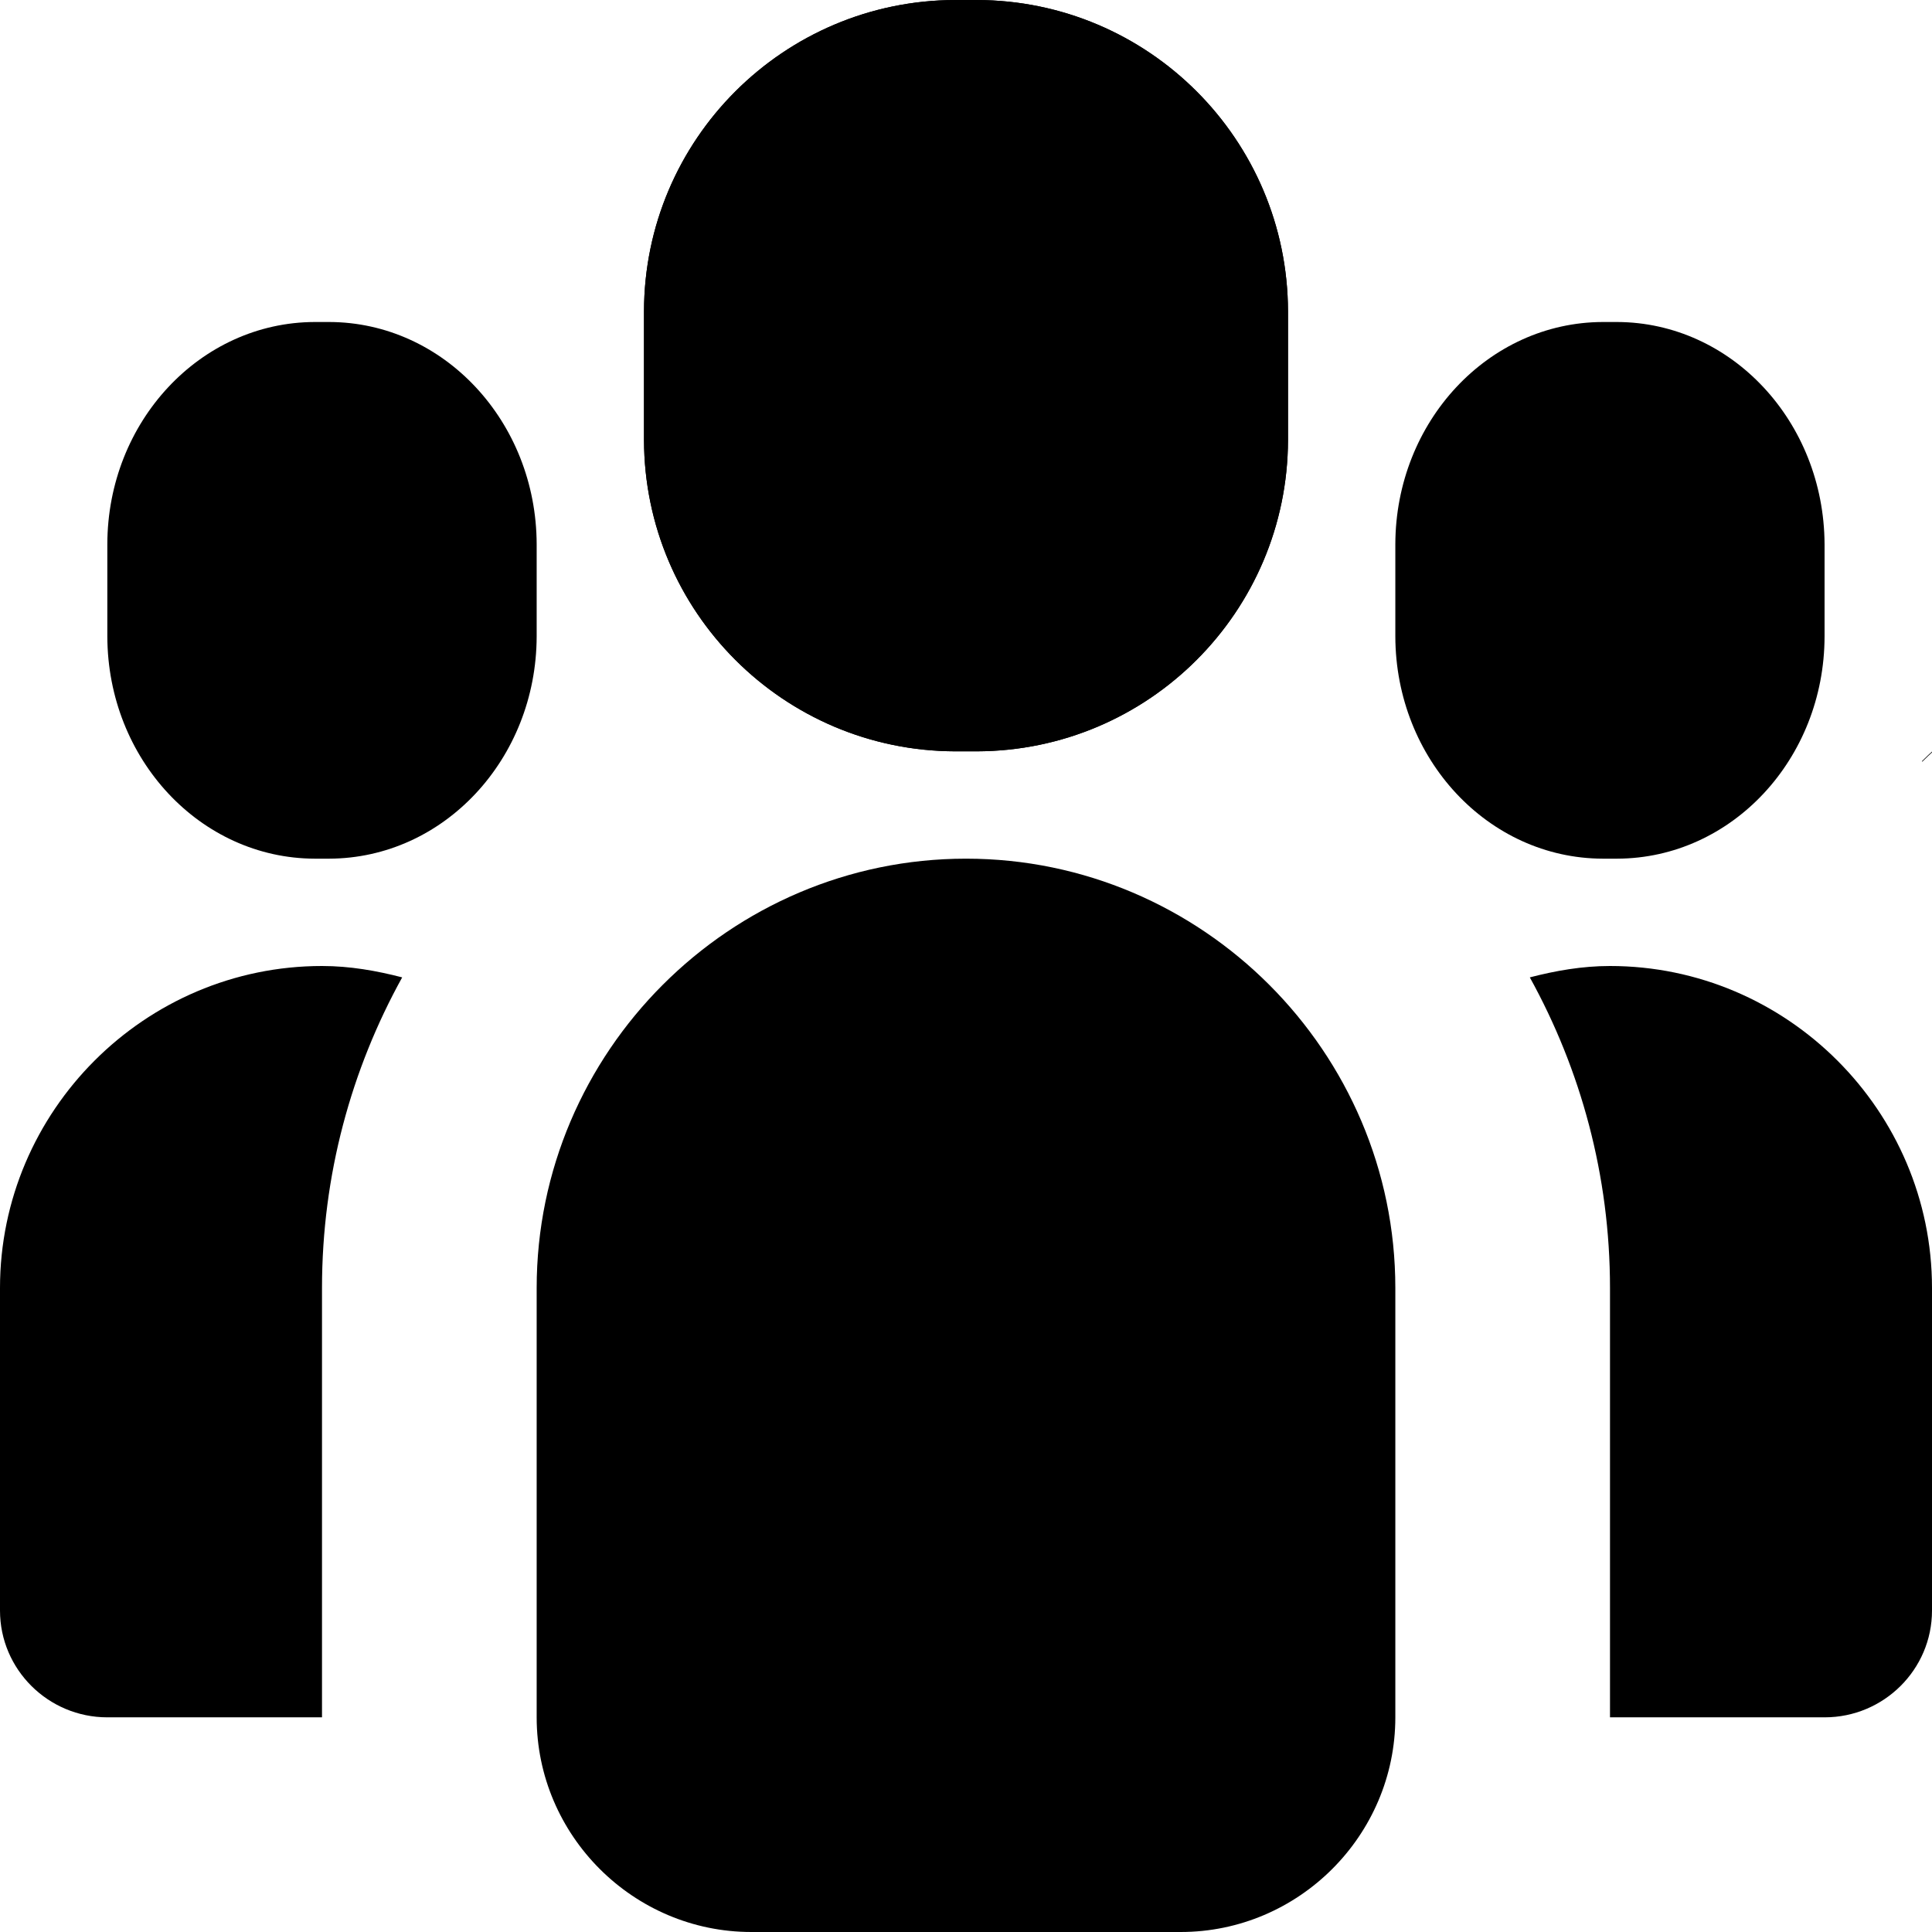
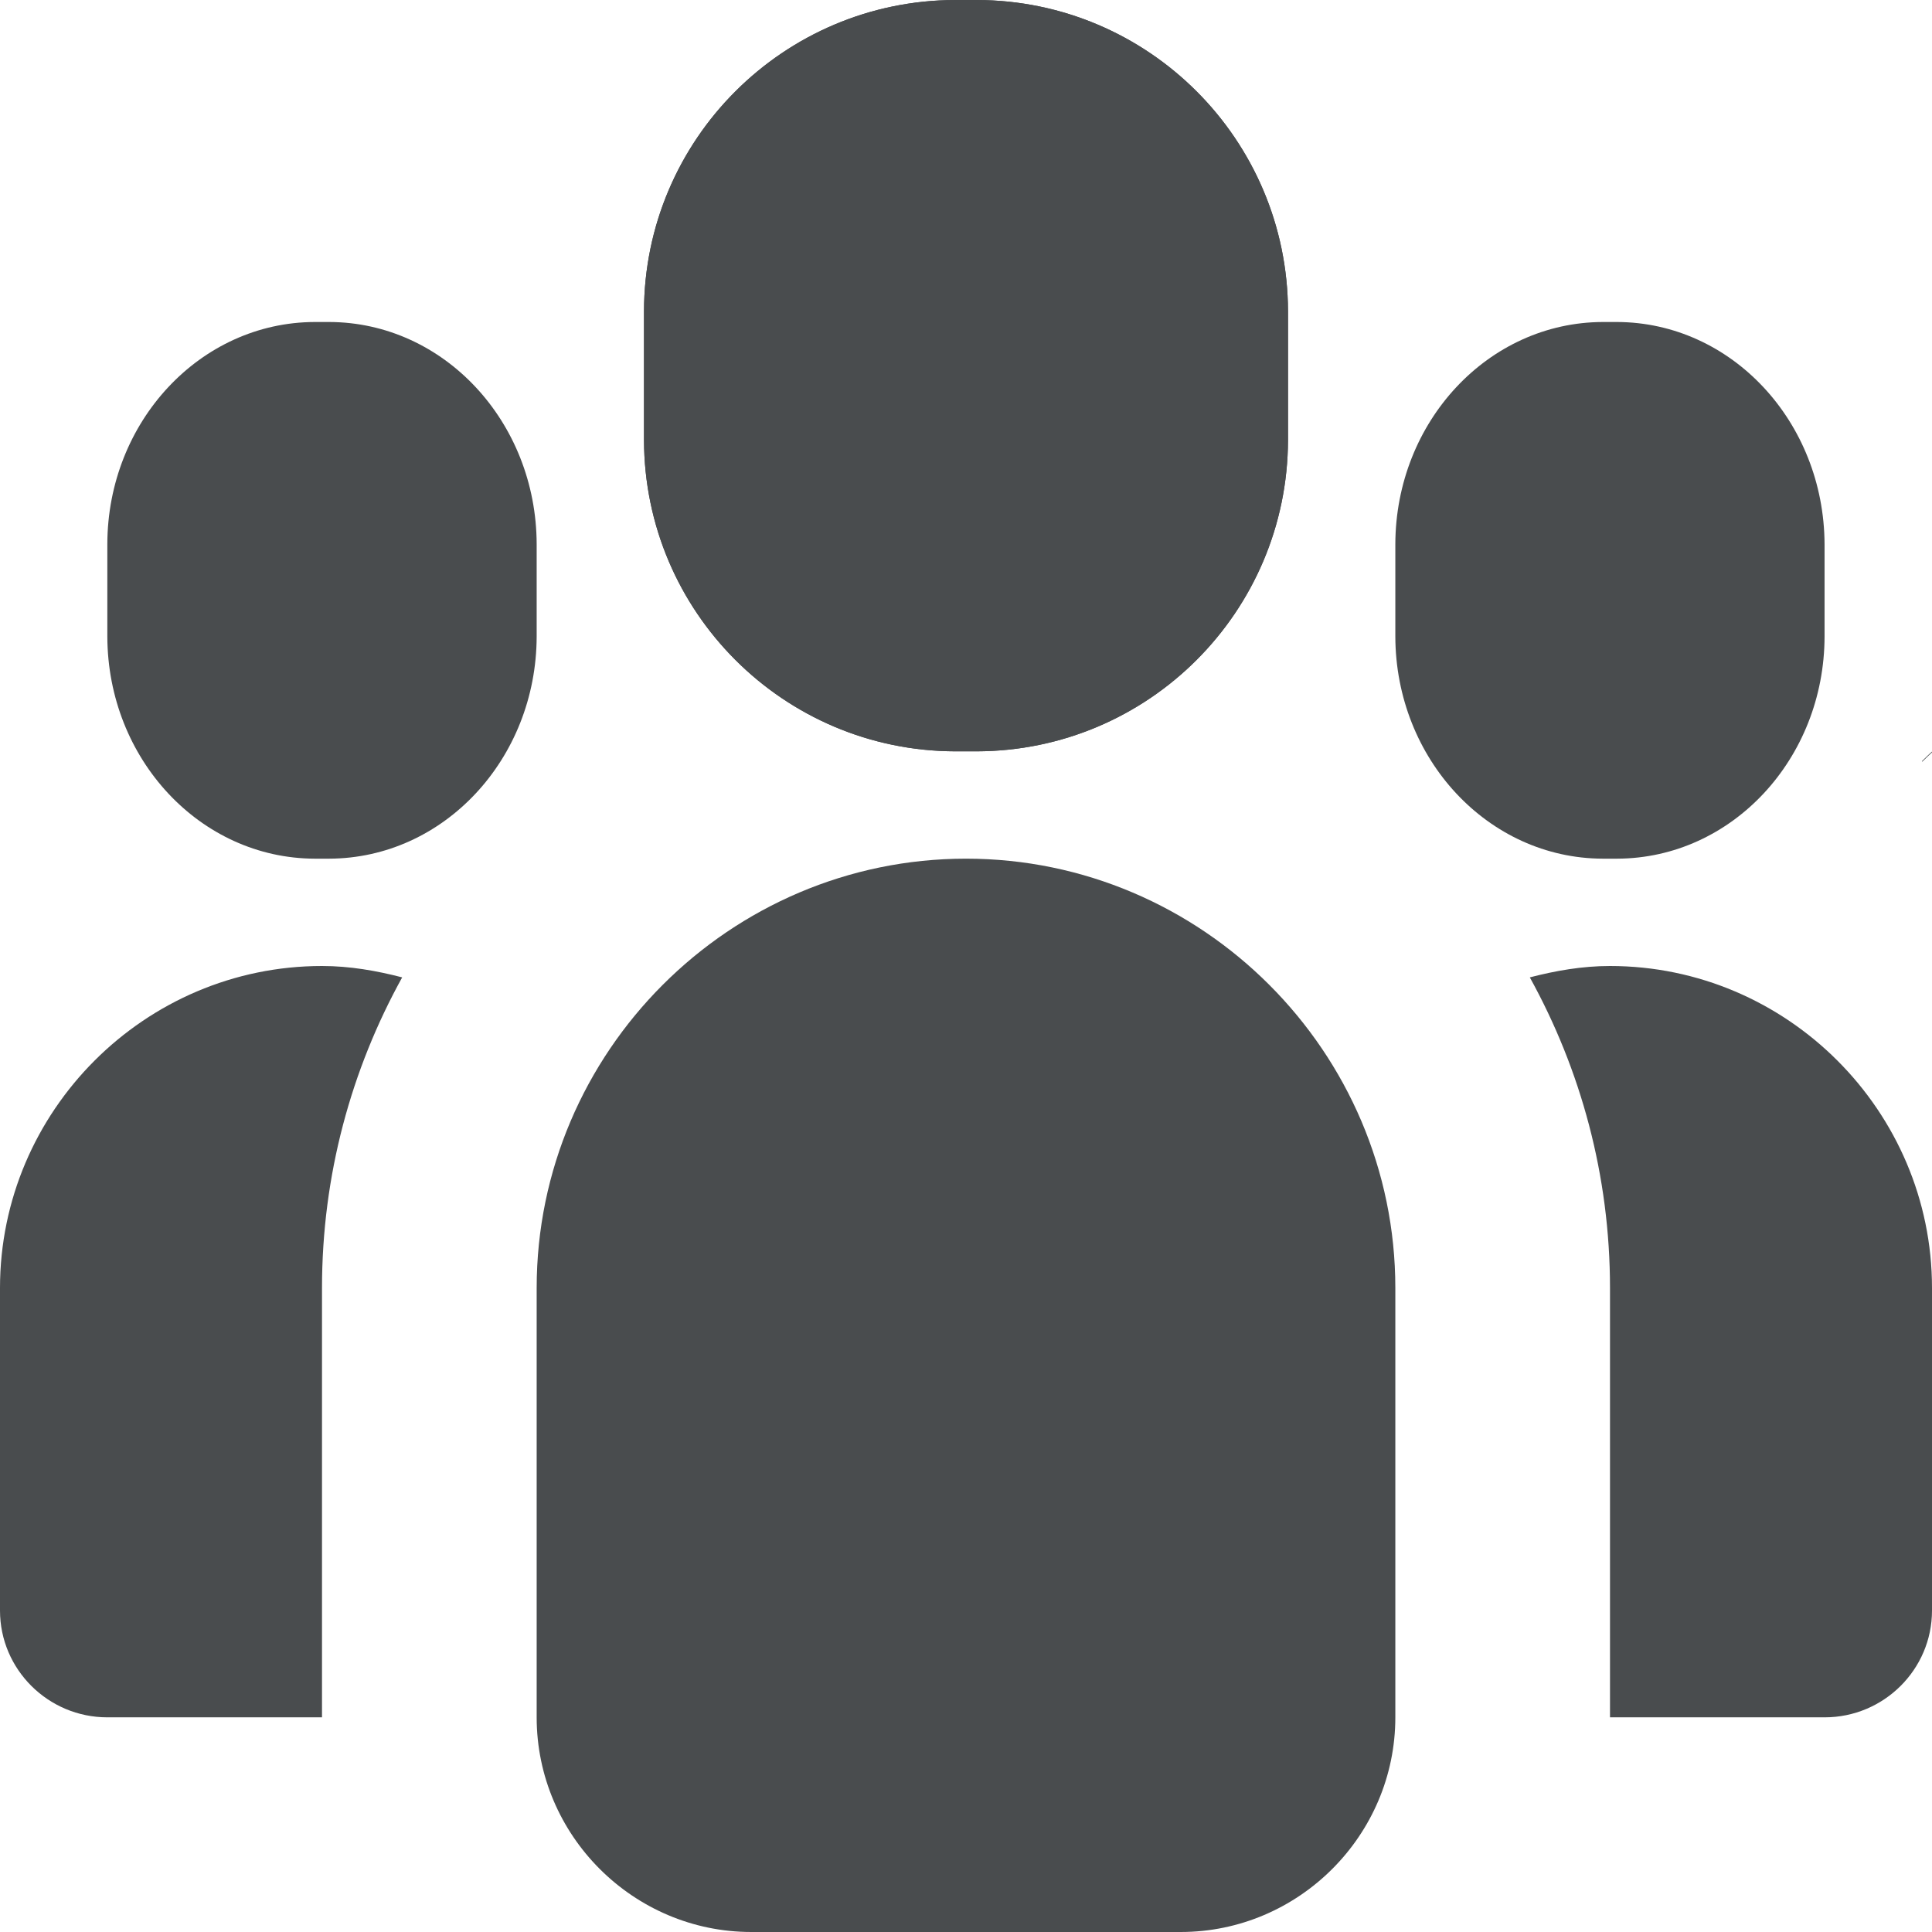
<svg xmlns="http://www.w3.org/2000/svg" width="18" height="18" preserveAspectRatio="xMidYMid meet" viewBox="0 0 18 18">
-   <path d="M9.1 0h-.2C7.3.004 6.003 1.3 6 2.9v1.2C6.004 5.7 7.3 6.996 8.9 7h.2c1.6-.004 2.896-1.3 2.9-2.9V2.9C11.996 1.3 10.7.003 9.1 0zm8.808 7.09c.15-.15.316-.28.488-.39-.172.116-.337.247-.488.398V7.09zm.488-.39c.172-.118.35-.207.536-.283-.185.076-.364.172-.536.282zM15 9c-.26 0-.507.044-.747.106.475.86.747 1.845.747 2.894v4h2c.55 0 1-.445 1-.995V12c0-1.65-1.35-3-3-3zm-11.253.106C3.507 9.044 3.26 9 3 9c-1.65 0-3 1.35-3 3v3.005c0 .55.45.995 1 .995h2v-4c0-1.05.272-2.035.747-2.894zM15.067 3h-.134c-1.067.003-1.93.928-1.933 2.07v.86c.003 1.142.866 2.067 1.932 2.07h.135c1.066-.003 1.93-.928 1.932-2.07v-.86c-.005-1.142-.868-2.067-1.934-2.07zm-12 0h-.135c-1.066.003-1.93.928-1.932 2.07v.86c.003 1.142.866 2.067 1.932 2.07h.135C4.134 7.997 4.997 7.072 5 5.93v-.86C4.997 3.928 4.134 3.003 3.068 3z" />
-   <path d="M9.1 0h-.2C7.3.004 6.003 1.3 6 2.9v1.2C6.004 5.7 7.3 6.996 8.9 7h.2c1.6-.004 2.896-1.3 2.9-2.9V2.9C11.996 1.3 10.7.003 9.1 0zM11 18H7c-1.1 0-2-.9-2-2v-4c0-2.2 1.8-4 4-4s4 1.8 4 4v4c0 1.1-.9 2-2 2z" />
+   <path fill="#494c4e" d="M9.1 0h-.2C7.3.004 6.003 1.3 6 2.9v1.2C6.004 5.7 7.3 6.996 8.9 7h.2c1.6-.004 2.896-1.3 2.9-2.9V2.9C11.996 1.3 10.7.003 9.1 0zm8.808 7.09c.15-.15.316-.28.488-.39-.172.116-.337.247-.488.398V7.09zm.488-.39c.172-.118.35-.207.536-.283-.185.076-.364.172-.536.282zM15 9c-.26 0-.507.044-.747.106.475.86.747 1.845.747 2.894v4h2c.55 0 1-.445 1-.995V12c0-1.65-1.35-3-3-3zm-11.253.106C3.507 9.044 3.26 9 3 9c-1.65 0-3 1.35-3 3v3.005c0 .55.45.995 1 .995h2v-4c0-1.05.272-2.035.747-2.894zM15.067 3h-.134c-1.067.003-1.93.928-1.933 2.07v.86c.003 1.142.866 2.067 1.932 2.07h.135c1.066-.003 1.93-.928 1.932-2.07v-.86c-.005-1.142-.868-2.067-1.934-2.07zm-12 0h-.135c-1.066.003-1.93.928-1.932 2.07v.86c.003 1.142.866 2.067 1.932 2.07h.135C4.134 7.997 4.997 7.072 5 5.93v-.86C4.997 3.928 4.134 3.003 3.068 3z" />
+   <path fill="#494c4e" d="M9.1 0h-.2C7.3.004 6.003 1.3 6 2.9v1.2C6.004 5.7 7.3 6.996 8.9 7h.2c1.6-.004 2.896-1.3 2.9-2.9V2.9C11.996 1.3 10.7.003 9.1 0zM11 18H7c-1.1 0-2-.9-2-2v-4c0-2.2 1.8-4 4-4s4 1.8 4 4v4c0 1.1-.9 2-2 2z" />
</svg>
